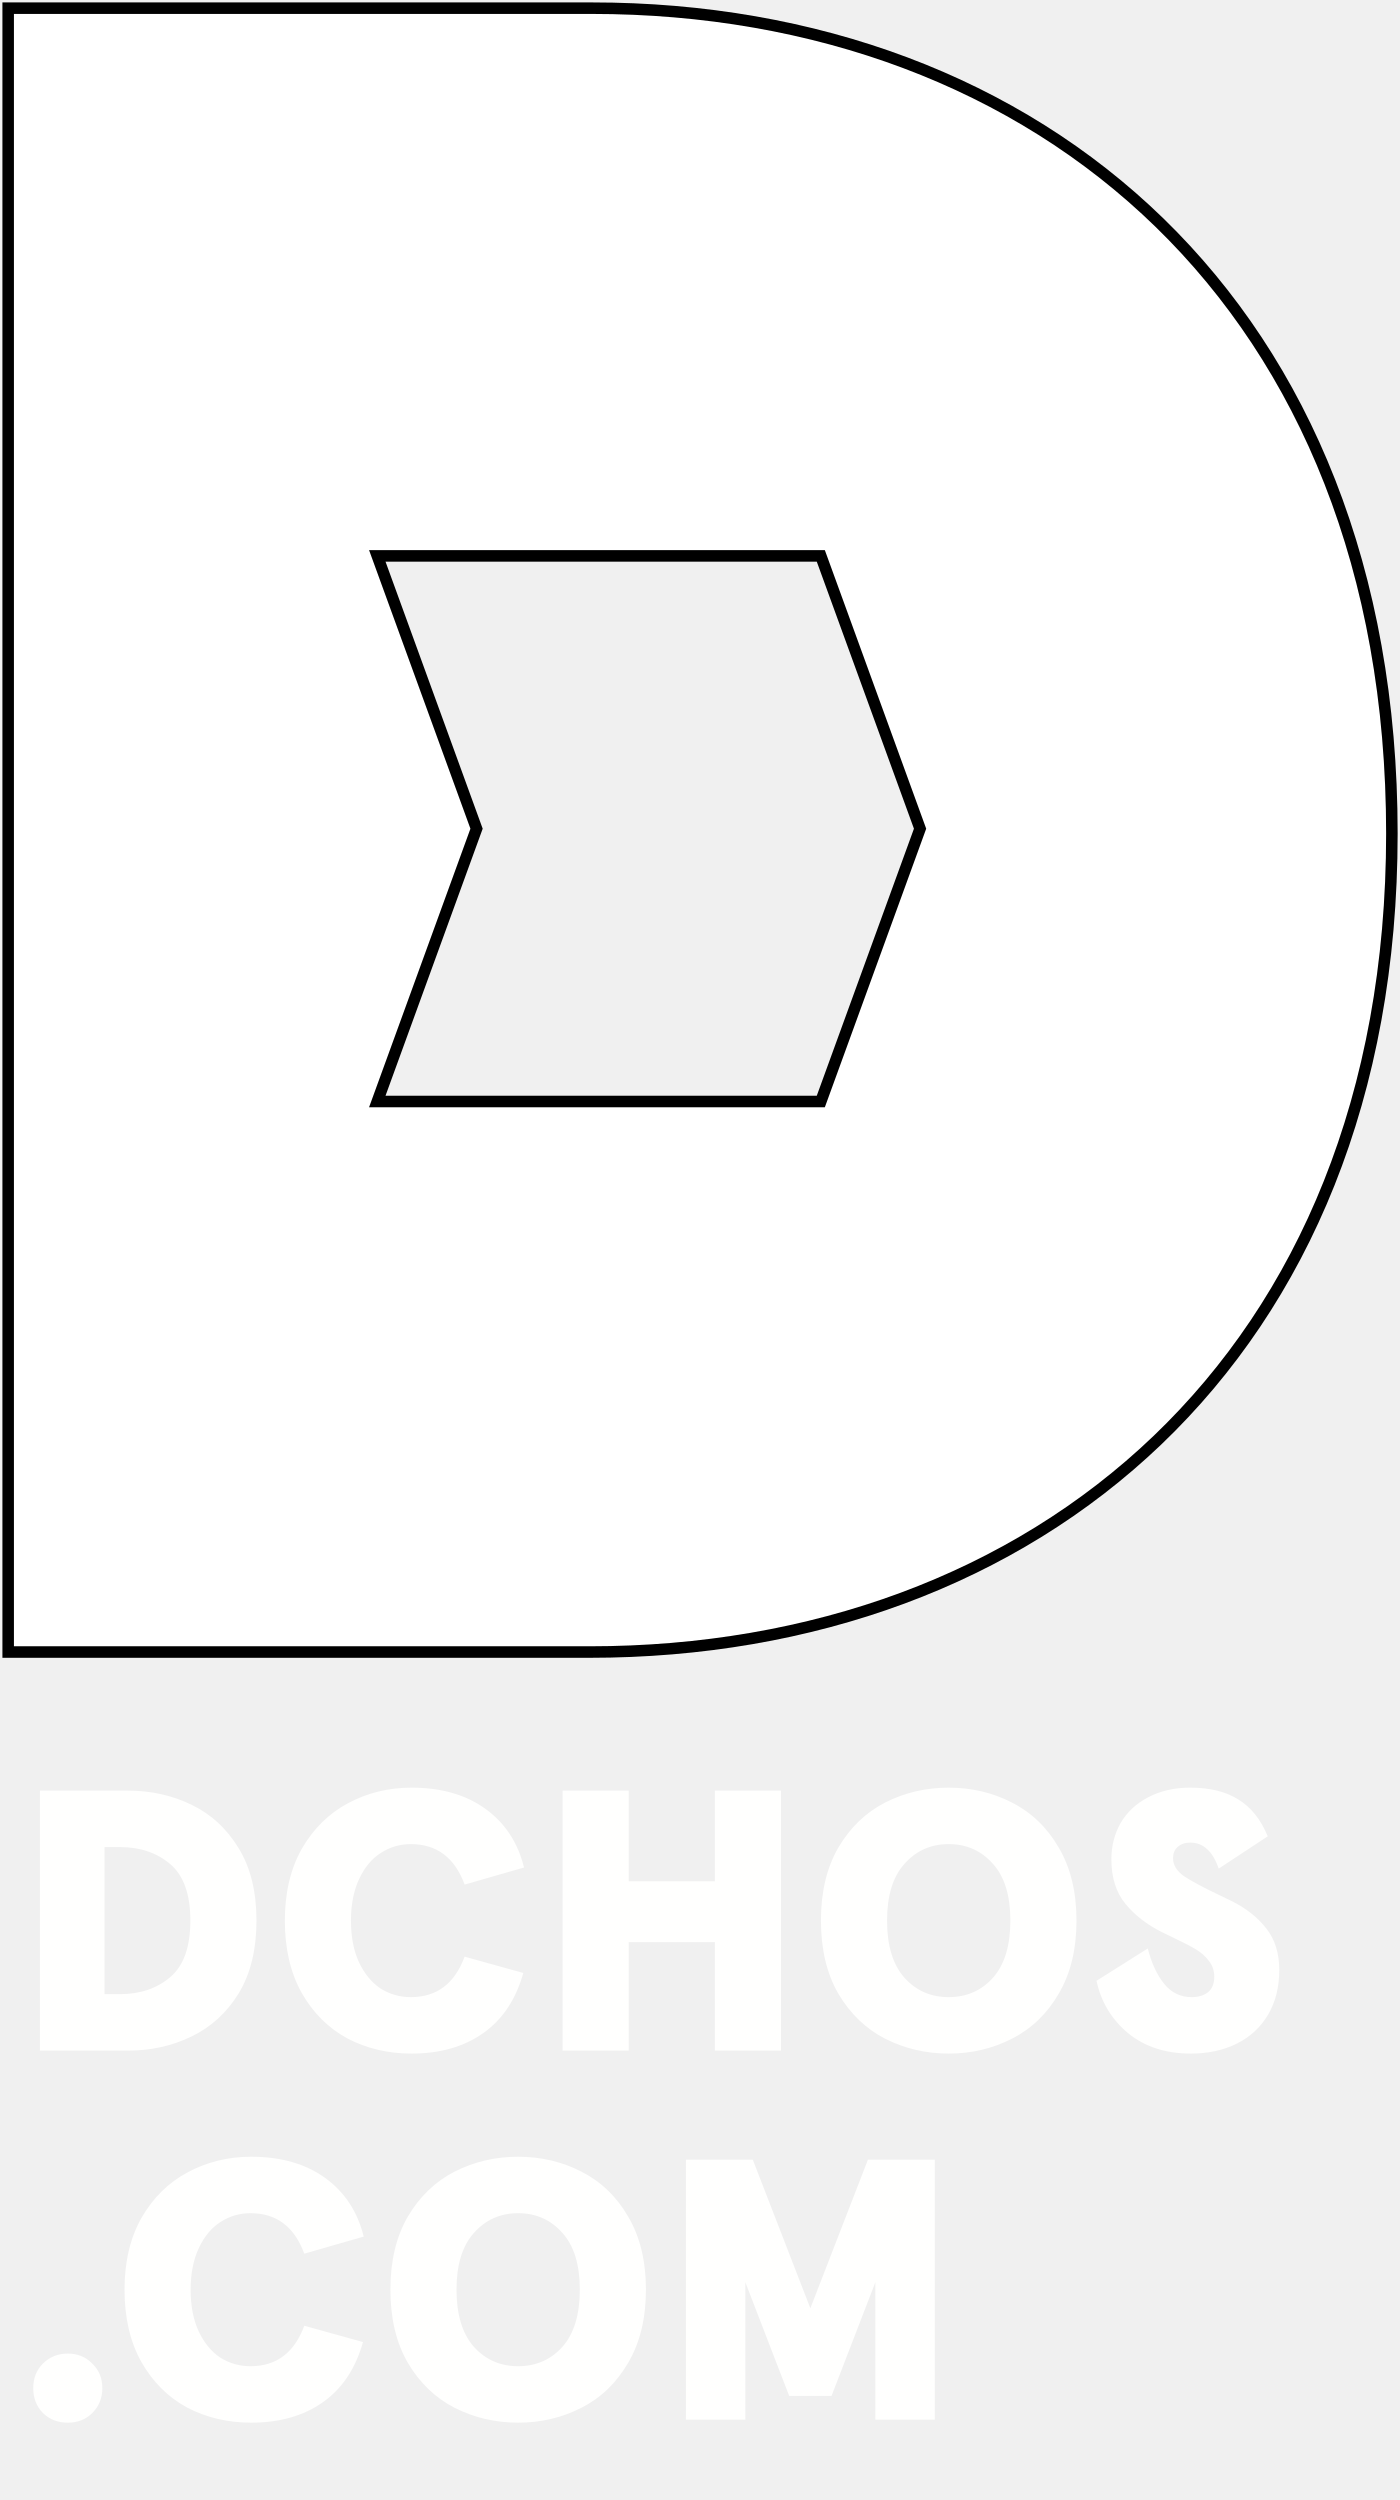
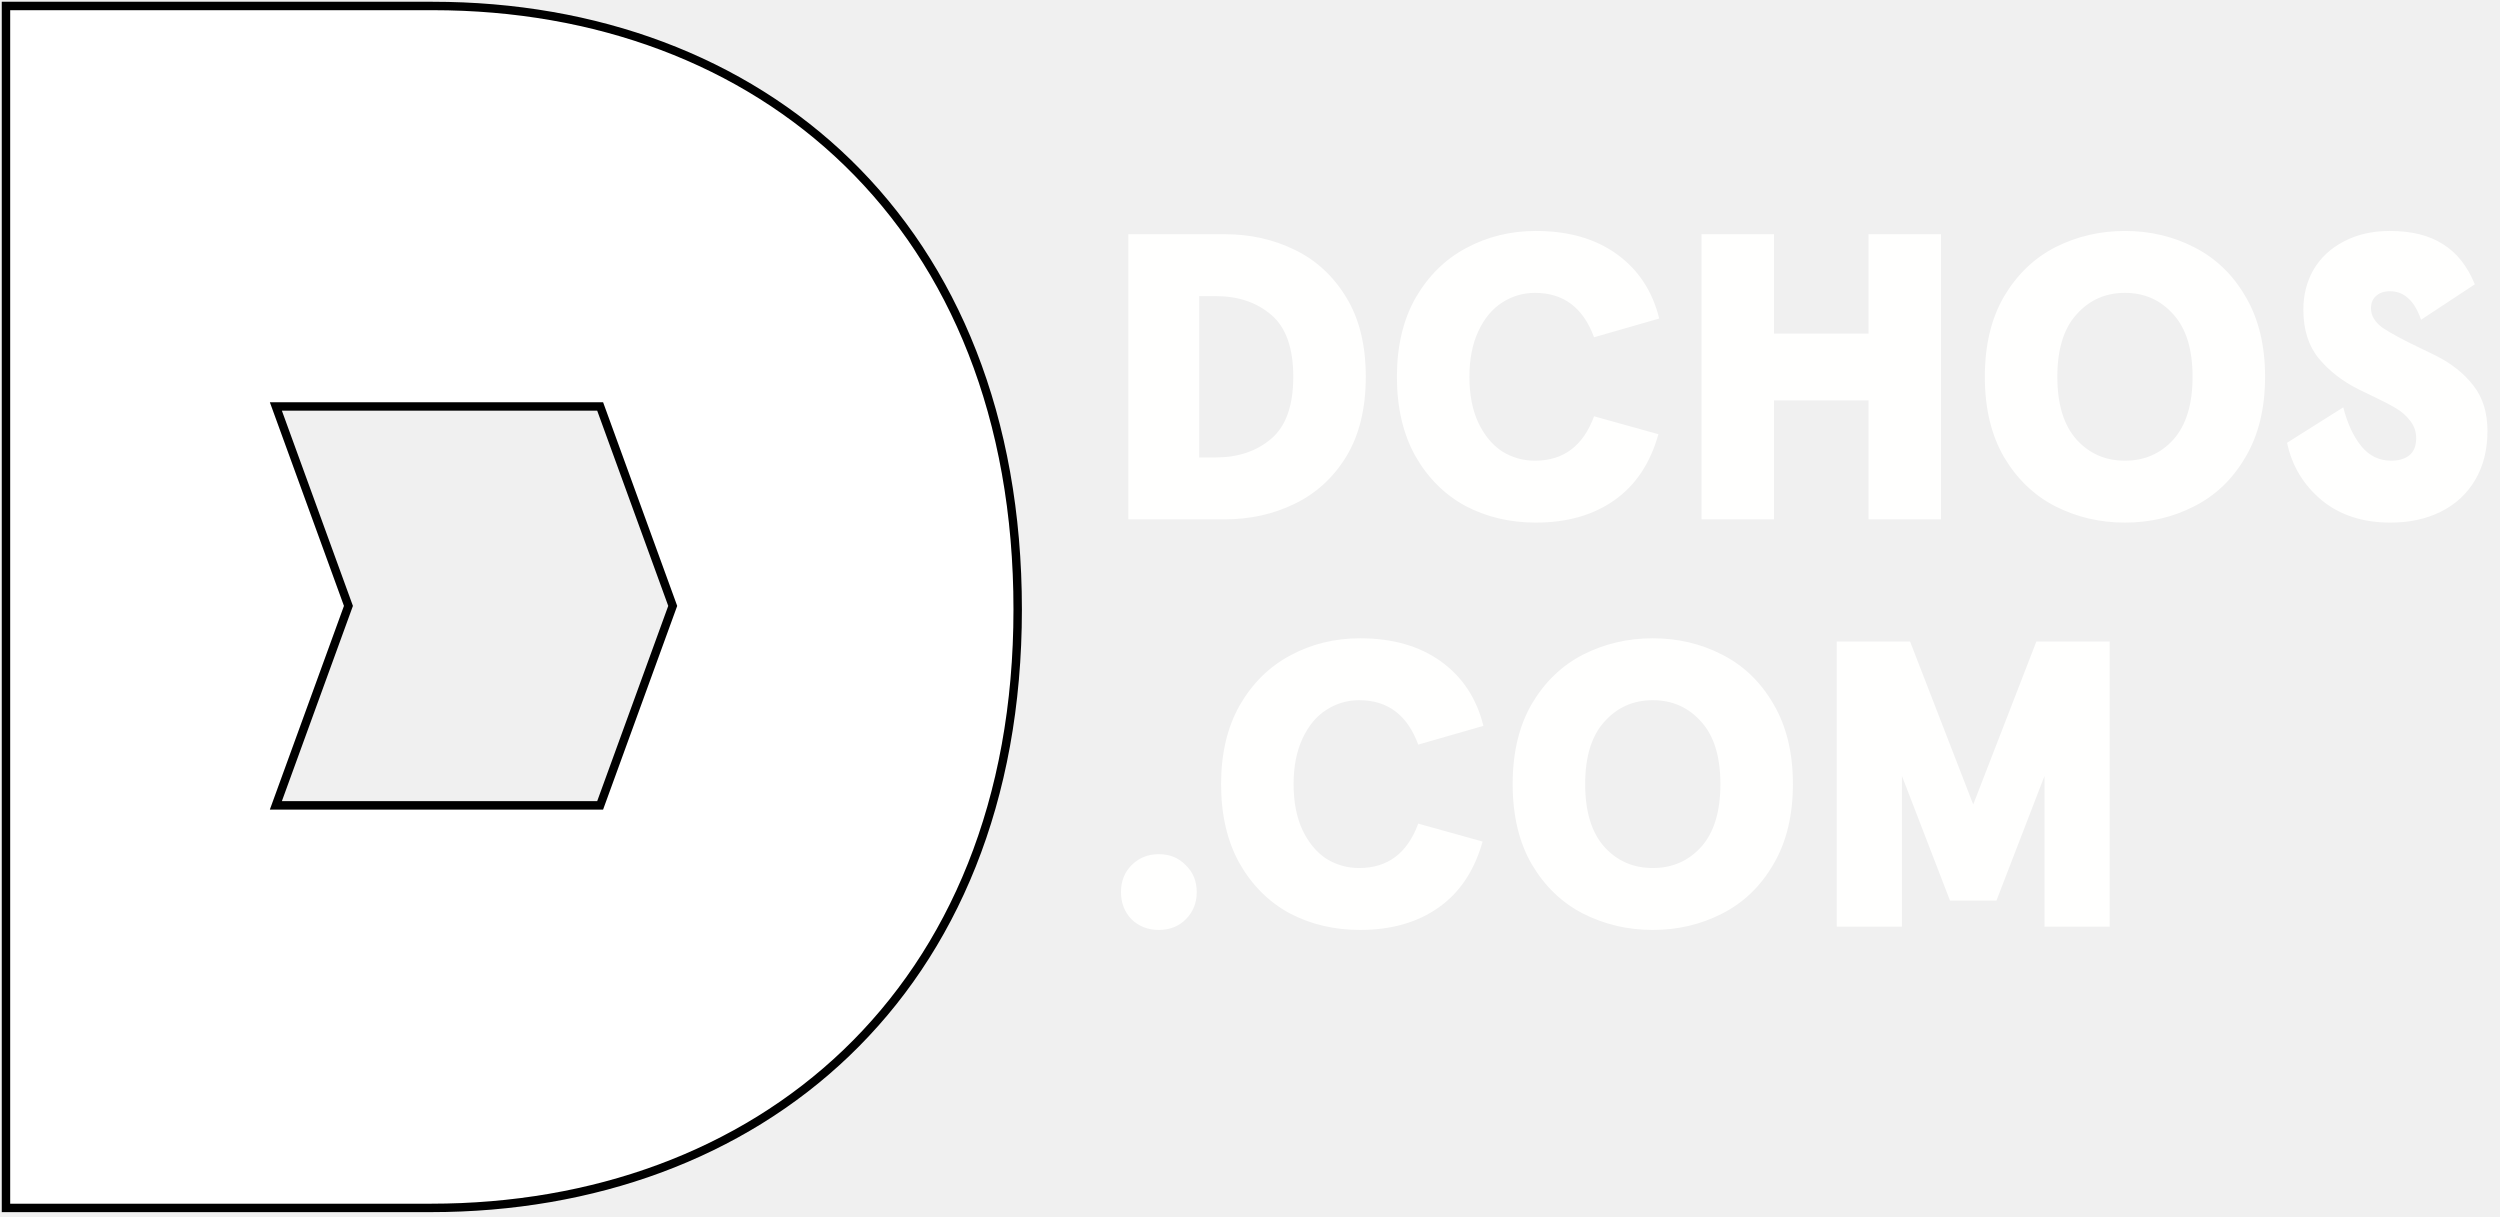
- <svg xmlns="http://www.w3.org/2000/svg" width="201" height="359" viewBox="0 0 201 359" fill="none">
-   <path d="M5.734 257.133H18.374C21.681 257.133 24.721 257.809 27.495 259.16C30.304 260.511 32.562 262.591 34.268 265.4C35.975 268.174 36.829 271.641 36.829 275.801C36.829 279.961 35.975 283.446 34.268 286.255C32.562 289.028 30.304 291.091 27.495 292.442C24.721 293.793 21.681 294.469 18.374 294.469H5.734V257.133ZM17.201 286.362C20.116 286.362 22.535 285.544 24.455 283.908C26.375 282.273 27.335 279.57 27.335 275.801C27.335 272.032 26.375 269.33 24.455 267.694C22.535 266.058 20.116 265.24 17.201 265.24H15.014V286.362H17.201ZM59.092 294.895C55.714 294.895 52.638 294.167 49.864 292.709C47.126 291.215 44.94 289.028 43.304 286.148C41.704 283.268 40.904 279.819 40.904 275.801C40.904 271.783 41.722 268.334 43.357 265.454C45.029 262.574 47.233 260.405 49.971 258.947C52.744 257.453 55.785 256.707 59.092 256.707C63.358 256.707 66.896 257.72 69.705 259.747C72.514 261.774 74.363 264.583 75.252 268.174L66.719 270.627C65.296 266.752 62.718 264.814 58.985 264.814C57.42 264.814 55.98 265.24 54.664 266.094C53.385 266.912 52.353 268.156 51.571 269.827C50.789 271.499 50.398 273.49 50.398 275.801C50.398 278.148 50.789 280.157 51.571 281.828C52.353 283.464 53.385 284.708 54.664 285.562C55.98 286.379 57.42 286.788 58.985 286.788C62.718 286.788 65.296 284.85 66.719 280.975L75.146 283.321C74.079 287.126 72.159 290.006 69.385 291.962C66.612 293.918 63.181 294.895 59.092 294.895ZM80.79 257.133H90.284V270.147H102.658V257.133H112.151V294.469H102.658V278.895H90.284V294.469H80.79V257.133ZM136.235 294.895C132.964 294.895 129.923 294.184 127.114 292.762C124.341 291.34 122.101 289.188 120.394 286.308C118.723 283.428 117.887 279.926 117.887 275.801C117.887 271.676 118.723 268.174 120.394 265.294C122.101 262.414 124.341 260.262 127.114 258.84C129.923 257.418 132.964 256.707 136.235 256.707C139.506 256.707 142.529 257.418 145.302 258.84C148.111 260.262 150.351 262.414 152.022 265.294C153.729 268.174 154.583 271.676 154.583 275.801C154.583 279.926 153.729 283.428 152.022 286.308C150.351 289.188 148.111 291.34 145.302 292.762C142.529 294.184 139.506 294.895 136.235 294.895ZM136.235 286.788C138.795 286.788 140.911 285.864 142.582 284.015C144.253 282.13 145.089 279.392 145.089 275.801C145.089 272.21 144.253 269.49 142.582 267.641C140.911 265.756 138.795 264.814 136.235 264.814C133.675 264.814 131.559 265.756 129.888 267.641C128.217 269.49 127.381 272.21 127.381 275.801C127.381 279.392 128.217 282.13 129.888 284.015C131.559 285.864 133.675 286.788 136.235 286.788ZM171.008 294.895C167.381 294.895 164.376 293.918 161.994 291.962C159.611 289.971 158.1 287.464 157.46 284.442L164.821 279.801C165.354 281.899 166.136 283.588 167.167 284.868C168.199 286.148 169.514 286.788 171.114 286.788C172.074 286.788 172.857 286.557 173.461 286.095C174.066 285.597 174.368 284.85 174.368 283.855C174.368 283.001 174.119 282.255 173.621 281.615C173.123 280.939 172.483 280.37 171.701 279.908C170.919 279.446 169.816 278.877 168.394 278.201L166.847 277.454C164.714 276.388 162.972 275.037 161.62 273.401C160.269 271.765 159.594 269.632 159.594 267.001C159.594 265.08 160.038 263.338 160.927 261.774C161.852 260.209 163.167 258.982 164.874 258.093C166.616 257.169 168.625 256.707 170.901 256.707C173.746 256.707 176.057 257.276 177.835 258.413C179.648 259.516 181.053 261.276 182.048 263.694L175.008 268.334C174.546 267.018 173.977 266.076 173.301 265.507C172.661 264.903 171.861 264.6 170.901 264.6C170.154 264.6 169.55 264.814 169.087 265.24C168.661 265.632 168.447 266.165 168.447 266.841C168.447 267.801 168.963 268.654 169.994 269.401C171.061 270.112 172.714 271.001 174.954 272.068L176.821 272.974C178.919 274.005 180.59 275.321 181.835 276.921C183.079 278.486 183.702 280.477 183.702 282.895C183.702 285.348 183.168 287.482 182.102 289.295C181.035 291.109 179.541 292.495 177.621 293.455C175.701 294.415 173.497 294.895 171.008 294.895ZM9.734 347.895C8.311 347.895 7.12 347.433 6.16 346.509C5.236 345.549 4.773 344.357 4.773 342.935C4.773 341.513 5.236 340.339 6.16 339.415C7.12 338.455 8.311 337.975 9.734 337.975C11.156 337.975 12.329 338.455 13.254 339.415C14.214 340.339 14.694 341.513 14.694 342.935C14.694 344.357 14.214 345.549 13.254 346.509C12.329 347.433 11.156 347.895 9.734 347.895ZM36.069 347.895C32.691 347.895 29.616 347.167 26.842 345.709C24.104 344.215 21.918 342.028 20.282 339.148C18.682 336.268 17.882 332.819 17.882 328.801C17.882 324.783 18.7 321.334 20.335 318.454C22.006 315.574 24.211 313.405 26.949 311.947C29.722 310.453 32.763 309.707 36.069 309.707C40.336 309.707 43.874 310.72 46.683 312.747C49.492 314.774 51.341 317.583 52.23 321.174L43.696 323.627C42.274 319.752 39.696 317.814 35.963 317.814C34.398 317.814 32.958 318.24 31.642 319.094C30.362 319.912 29.331 321.156 28.549 322.827C27.767 324.499 27.376 326.49 27.376 328.801C27.376 331.148 27.767 333.157 28.549 334.828C29.331 336.464 30.362 337.708 31.642 338.562C32.958 339.379 34.398 339.788 35.963 339.788C39.696 339.788 42.274 337.85 43.696 333.975L52.124 336.321C51.057 340.126 49.137 343.006 46.363 344.962C43.59 346.918 40.158 347.895 36.069 347.895ZM74.409 347.895C71.137 347.895 68.097 347.184 65.288 345.762C62.515 344.34 60.274 342.188 58.568 339.308C56.897 336.428 56.061 332.926 56.061 328.801C56.061 324.676 56.897 321.174 58.568 318.294C60.274 315.414 62.515 313.262 65.288 311.84C68.097 310.418 71.137 309.707 74.409 309.707C77.68 309.707 80.702 310.418 83.476 311.84C86.285 313.262 88.525 315.414 90.196 318.294C91.903 321.174 92.756 324.676 92.756 328.801C92.756 332.926 91.903 336.428 90.196 339.308C88.525 342.188 86.285 344.34 83.476 345.762C80.702 347.184 77.68 347.895 74.409 347.895ZM74.409 339.788C76.969 339.788 79.084 338.864 80.756 337.015C82.427 335.13 83.262 332.392 83.262 328.801C83.262 325.21 82.427 322.49 80.756 320.641C79.084 318.756 76.969 317.814 74.409 317.814C71.848 317.814 69.733 318.756 68.061 320.641C66.39 322.49 65.555 325.21 65.555 328.801C65.555 332.392 66.39 335.13 68.061 337.015C69.733 338.864 71.848 339.788 74.409 339.788ZM98.499 310.133H108.1L116.367 331.468L124.634 310.133H134.234V347.469H125.701V327.734L119.407 344.055H113.327L107.033 327.734V347.469H98.499V310.133Z" fill="#FFFFFE" />
+ <svg xmlns="http://www.w3.org/2000/svg" width="491" height="239" viewBox="0 0 491 239" fill="none">
+   <path d="M221.6 46H240.56C245.52 46 250.08 47.013 254.24 49.04C258.453 51.067 261.84 54.187 264.4 58.4C266.96 62.56 268.24 67.76 268.24 74C268.24 80.24 266.96 85.467 264.4 89.68C261.84 93.84 258.453 96.933 254.24 98.96C250.08 100.987 245.52 102 240.56 102H221.6V46ZM238.8 89.84C243.173 89.84 246.8 88.613 249.68 86.16C252.56 83.707 254 79.653 254 74C254 68.347 252.56 64.293 249.68 61.84C246.8 59.387 243.173 58.16 238.8 58.16H235.52V89.84H238.8ZM301.633 102.64C296.566 102.64 291.953 101.547 287.793 99.36C283.686 97.12 280.406 93.84 277.953 89.52C275.553 85.2 274.353 80.027 274.353 74C274.353 67.973 275.579 62.8 278.033 58.48C280.539 54.16 283.846 50.907 287.953 48.72C292.113 46.48 296.673 45.36 301.633 45.36C308.033 45.36 313.339 46.88 317.553 49.92C321.766 52.96 324.539 57.173 325.873 62.56L313.073 66.24C310.939 60.427 307.073 57.52 301.473 57.52C299.126 57.52 296.966 58.16 294.993 59.44C293.073 60.667 291.526 62.533 290.353 65.04C289.179 67.547 288.593 70.533 288.593 74C288.593 77.52 289.179 80.533 290.353 83.04C291.526 85.493 293.073 87.36 294.993 88.64C296.966 89.867 299.126 90.48 301.473 90.48C307.073 90.48 310.939 87.573 313.073 81.76L325.713 85.28C324.113 90.987 321.233 95.307 317.073 98.24C312.913 101.173 307.766 102.64 301.633 102.64ZM334.178 46H348.418V65.52H366.978V46H381.218V102H366.978V78.64H348.418V102H334.178V46ZM417.341 102.64C412.435 102.64 407.875 101.573 403.661 99.44C399.501 97.307 396.141 94.08 393.581 89.76C391.075 85.44 389.821 80.187 389.821 74C389.821 67.813 391.075 62.56 393.581 58.24C396.141 53.92 399.501 50.693 403.661 48.56C407.875 46.427 412.435 45.36 417.341 45.36C422.248 45.36 426.781 46.427 430.941 48.56C435.155 50.693 438.515 53.92 441.021 58.24C443.581 62.56 444.861 67.813 444.861 74C444.861 80.187 443.581 85.44 441.021 89.76C438.515 94.08 435.155 97.307 430.941 99.44C426.781 101.573 422.248 102.64 417.341 102.64ZM417.341 90.48C421.181 90.48 424.355 89.093 426.861 86.32C429.368 83.493 430.621 79.387 430.621 74C430.621 68.613 429.368 64.533 426.861 61.76C424.355 58.933 421.181 57.52 417.341 57.52C413.501 57.52 410.328 58.933 407.821 61.76C405.315 64.533 404.061 68.613 404.061 74C404.061 79.387 405.315 83.493 407.821 86.32C410.328 89.093 413.501 90.48 417.341 90.48ZM469.498 102.64C464.058 102.64 459.551 101.173 455.978 98.24C452.404 95.253 450.138 91.493 449.178 86.96L460.218 80C461.018 83.147 462.191 85.68 463.738 87.6C465.284 89.52 467.258 90.48 469.658 90.48C471.098 90.48 472.271 90.133 473.178 89.44C474.084 88.693 474.538 87.573 474.538 86.08C474.538 84.8 474.164 83.68 473.418 82.72C472.671 81.707 471.711 80.853 470.538 80.16C469.364 79.467 467.711 78.613 465.578 77.6L463.258 76.48C460.058 74.88 457.444 72.853 455.418 70.4C453.391 67.947 452.378 64.747 452.378 60.8C452.378 57.92 453.044 55.307 454.378 52.96C455.764 50.613 457.738 48.773 460.298 47.44C462.911 46.053 465.924 45.36 469.338 45.36C473.604 45.36 477.071 46.213 479.738 47.92C482.458 49.573 484.564 52.213 486.058 55.84L475.498 62.8C474.804 60.827 473.951 59.413 472.938 58.56C471.978 57.653 470.778 57.2 469.338 57.2C468.218 57.2 467.311 57.52 466.618 58.16C465.978 58.747 465.658 59.547 465.658 60.56C465.658 62 466.431 63.28 467.978 64.4C469.578 65.467 472.058 66.8 475.418 68.4L478.218 69.76C481.364 71.307 483.871 73.28 485.738 75.68C487.604 78.027 488.538 81.013 488.538 84.64C488.538 88.32 487.738 91.52 486.138 94.24C484.538 96.96 482.298 99.04 479.418 100.48C476.538 101.92 473.231 102.64 469.498 102.64ZM227.6 182.64C225.467 182.64 223.68 181.947 222.24 180.56C220.853 179.12 220.16 177.333 220.16 175.2C220.16 173.067 220.853 171.307 222.24 169.92C223.68 168.48 225.467 167.76 227.6 167.76C229.733 167.76 231.493 168.48 232.88 169.92C234.32 171.307 235.04 173.067 235.04 175.2C235.04 177.333 234.32 179.12 232.88 180.56C231.493 181.947 229.733 182.64 227.6 182.64ZM267.101 182.64C262.035 182.64 257.421 181.547 253.261 179.36C249.155 177.12 245.875 173.84 243.421 169.52C241.021 165.2 239.821 160.027 239.821 154C239.821 147.973 241.048 142.8 243.501 138.48C246.008 134.16 249.315 130.907 253.421 128.72C257.581 126.48 262.141 125.36 267.101 125.36C273.501 125.36 278.808 126.88 283.021 129.92C287.235 132.96 290.008 137.173 291.341 142.56L278.541 146.24C276.408 140.427 272.541 137.52 266.941 137.52C264.595 137.52 262.435 138.16 260.461 139.44C258.541 140.667 256.995 142.533 255.821 145.04C254.648 147.547 254.061 150.533 254.061 154C254.061 157.52 254.648 160.533 255.821 163.04C256.995 165.493 258.541 167.36 260.461 168.64C262.435 169.867 264.595 170.48 266.941 170.48C272.541 170.48 276.408 167.573 278.541 161.76L291.181 165.28C289.581 170.987 286.701 175.307 282.541 178.24C278.381 181.173 273.235 182.64 267.101 182.64ZM324.607 182.64C319.7 182.64 315.14 181.573 310.927 179.44C306.767 177.307 303.407 174.08 300.847 169.76C298.34 165.44 297.087 160.187 297.087 154C297.087 147.813 298.34 142.56 300.847 138.24C303.407 133.92 306.767 130.693 310.927 128.56C315.14 126.427 319.7 125.36 324.607 125.36C329.514 125.36 334.047 126.427 338.207 128.56C342.42 130.693 345.78 133.92 348.287 138.24C350.847 142.56 352.127 147.813 352.127 154C352.127 160.187 350.847 165.44 348.287 169.76C345.78 174.08 342.42 177.307 338.207 179.44C334.047 181.573 329.514 182.64 324.607 182.64ZM324.607 170.48C328.447 170.48 331.62 169.093 334.127 166.32C336.634 163.493 337.887 159.387 337.887 154C337.887 148.613 336.634 144.533 334.127 141.76C331.62 138.933 328.447 137.52 324.607 137.52C320.767 137.52 317.594 138.933 315.087 141.76C312.58 144.533 311.327 148.613 311.327 154C311.327 159.387 312.58 163.493 315.087 166.32C317.594 169.093 320.767 170.48 324.607 170.48ZM360.741 126H375.141L387.541 158L399.941 126H414.341V182H401.541V152.4L392.101 176.88H382.981L373.541 152.4V182H360.741V126Z" fill="#FFFFFE" />
  <mask id="path-2-outside-1" maskUnits="userSpaceOnUse" x="0" y="0" width="201" height="239" fill="black">
    <rect fill="white" width="201" height="239" />
    <path fill-rule="evenodd" clip-rule="evenodd" d="M199.048 119.7C199.048 194.75 148.133 236.408 84.654 236.408H2V2H84.985C148.794 2 199.048 44.319 199.048 119.7ZM53 159L67.554 119L53 79H118.446L133 119L118.446 159H53Z" />
  </mask>
  <path fill-rule="evenodd" clip-rule="evenodd" d="M199.048 119.7C199.048 194.75 148.133 236.408 84.654 236.408H2V2H84.985C148.794 2 199.048 44.319 199.048 119.7ZM53 159L67.554 119L53 79H118.446L133 119L118.446 159H53Z" fill="white" />
  <path d="M2 236.408H0.347V238.061H2V236.408ZM2 2V0.347H0.347V2H2ZM67.554 119L69.108 119.565L69.314 119L69.108 118.435L67.554 119ZM53 159L51.447 158.435L50.639 160.653H53V159ZM53 79V77.347H50.639L51.447 79.565L53 79ZM118.446 79L119.999 78.435L119.603 77.347H118.446V79ZM133 119L134.553 119.565L134.759 119L134.553 118.435L133 119ZM118.446 159V160.653H119.603L119.999 159.565L118.446 159ZM84.654 238.061C116.754 238.061 145.783 227.525 166.799 207.391C187.829 187.245 200.701 157.617 200.701 119.7H197.395C197.395 156.833 184.81 185.559 164.512 205.004C144.201 224.462 116.034 234.755 84.654 234.755V238.061ZM2 238.061H84.654V234.755H2V238.061ZM0.347 2V236.408H3.653V2H0.347ZM84.985 0.347H2V3.653H84.985V0.347ZM200.701 119.7C200.701 81.627 188 51.753 167.098 31.398C146.206 11.052 117.256 0.347 84.985 0.347V3.653C116.524 3.653 144.604 14.107 164.792 33.766C184.969 53.416 197.395 82.392 197.395 119.7H200.701ZM66.001 118.435L51.447 158.435L54.553 159.565L69.108 119.565L66.001 118.435ZM51.447 79.565L66.001 119.565L69.108 118.435L54.553 78.435L51.447 79.565ZM118.446 77.347H53V80.653H118.446V77.347ZM134.553 118.435L119.999 78.435L116.892 79.565L131.447 119.565L134.553 118.435ZM119.999 159.565L134.553 119.565L131.447 118.435L116.892 158.435L119.999 159.565ZM53 160.653H118.446V157.347H53V160.653Z" fill="black" mask="url(#path-2-outside-1)" />
</svg>
